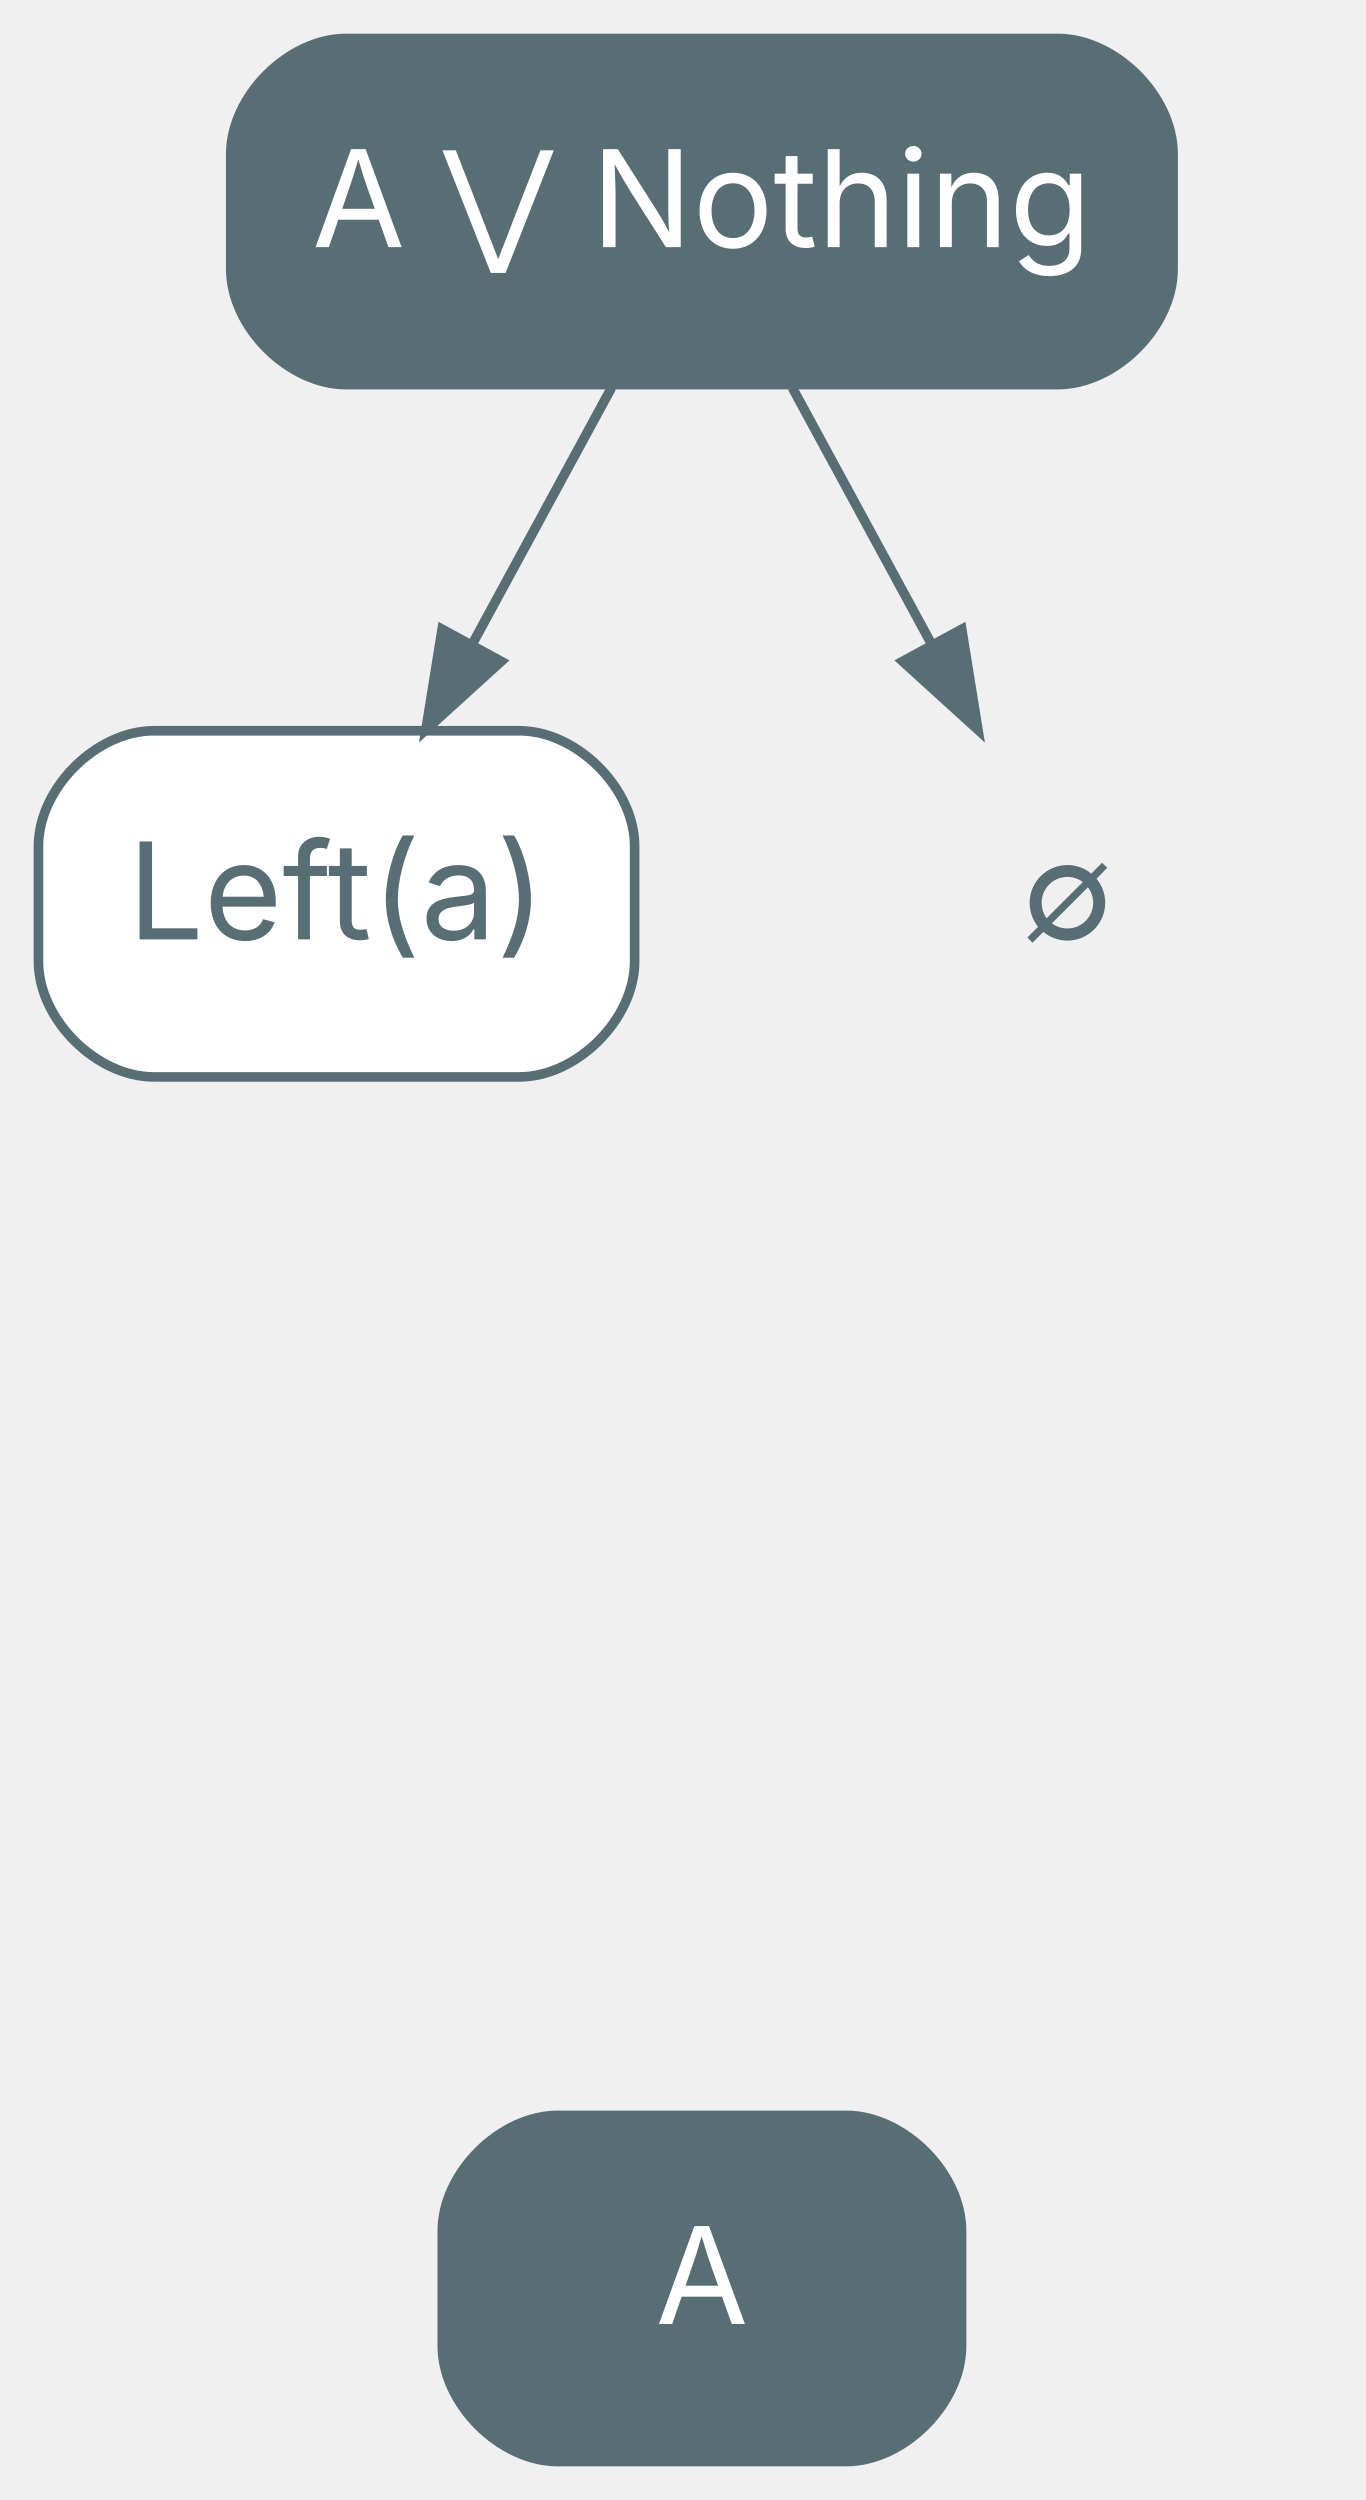
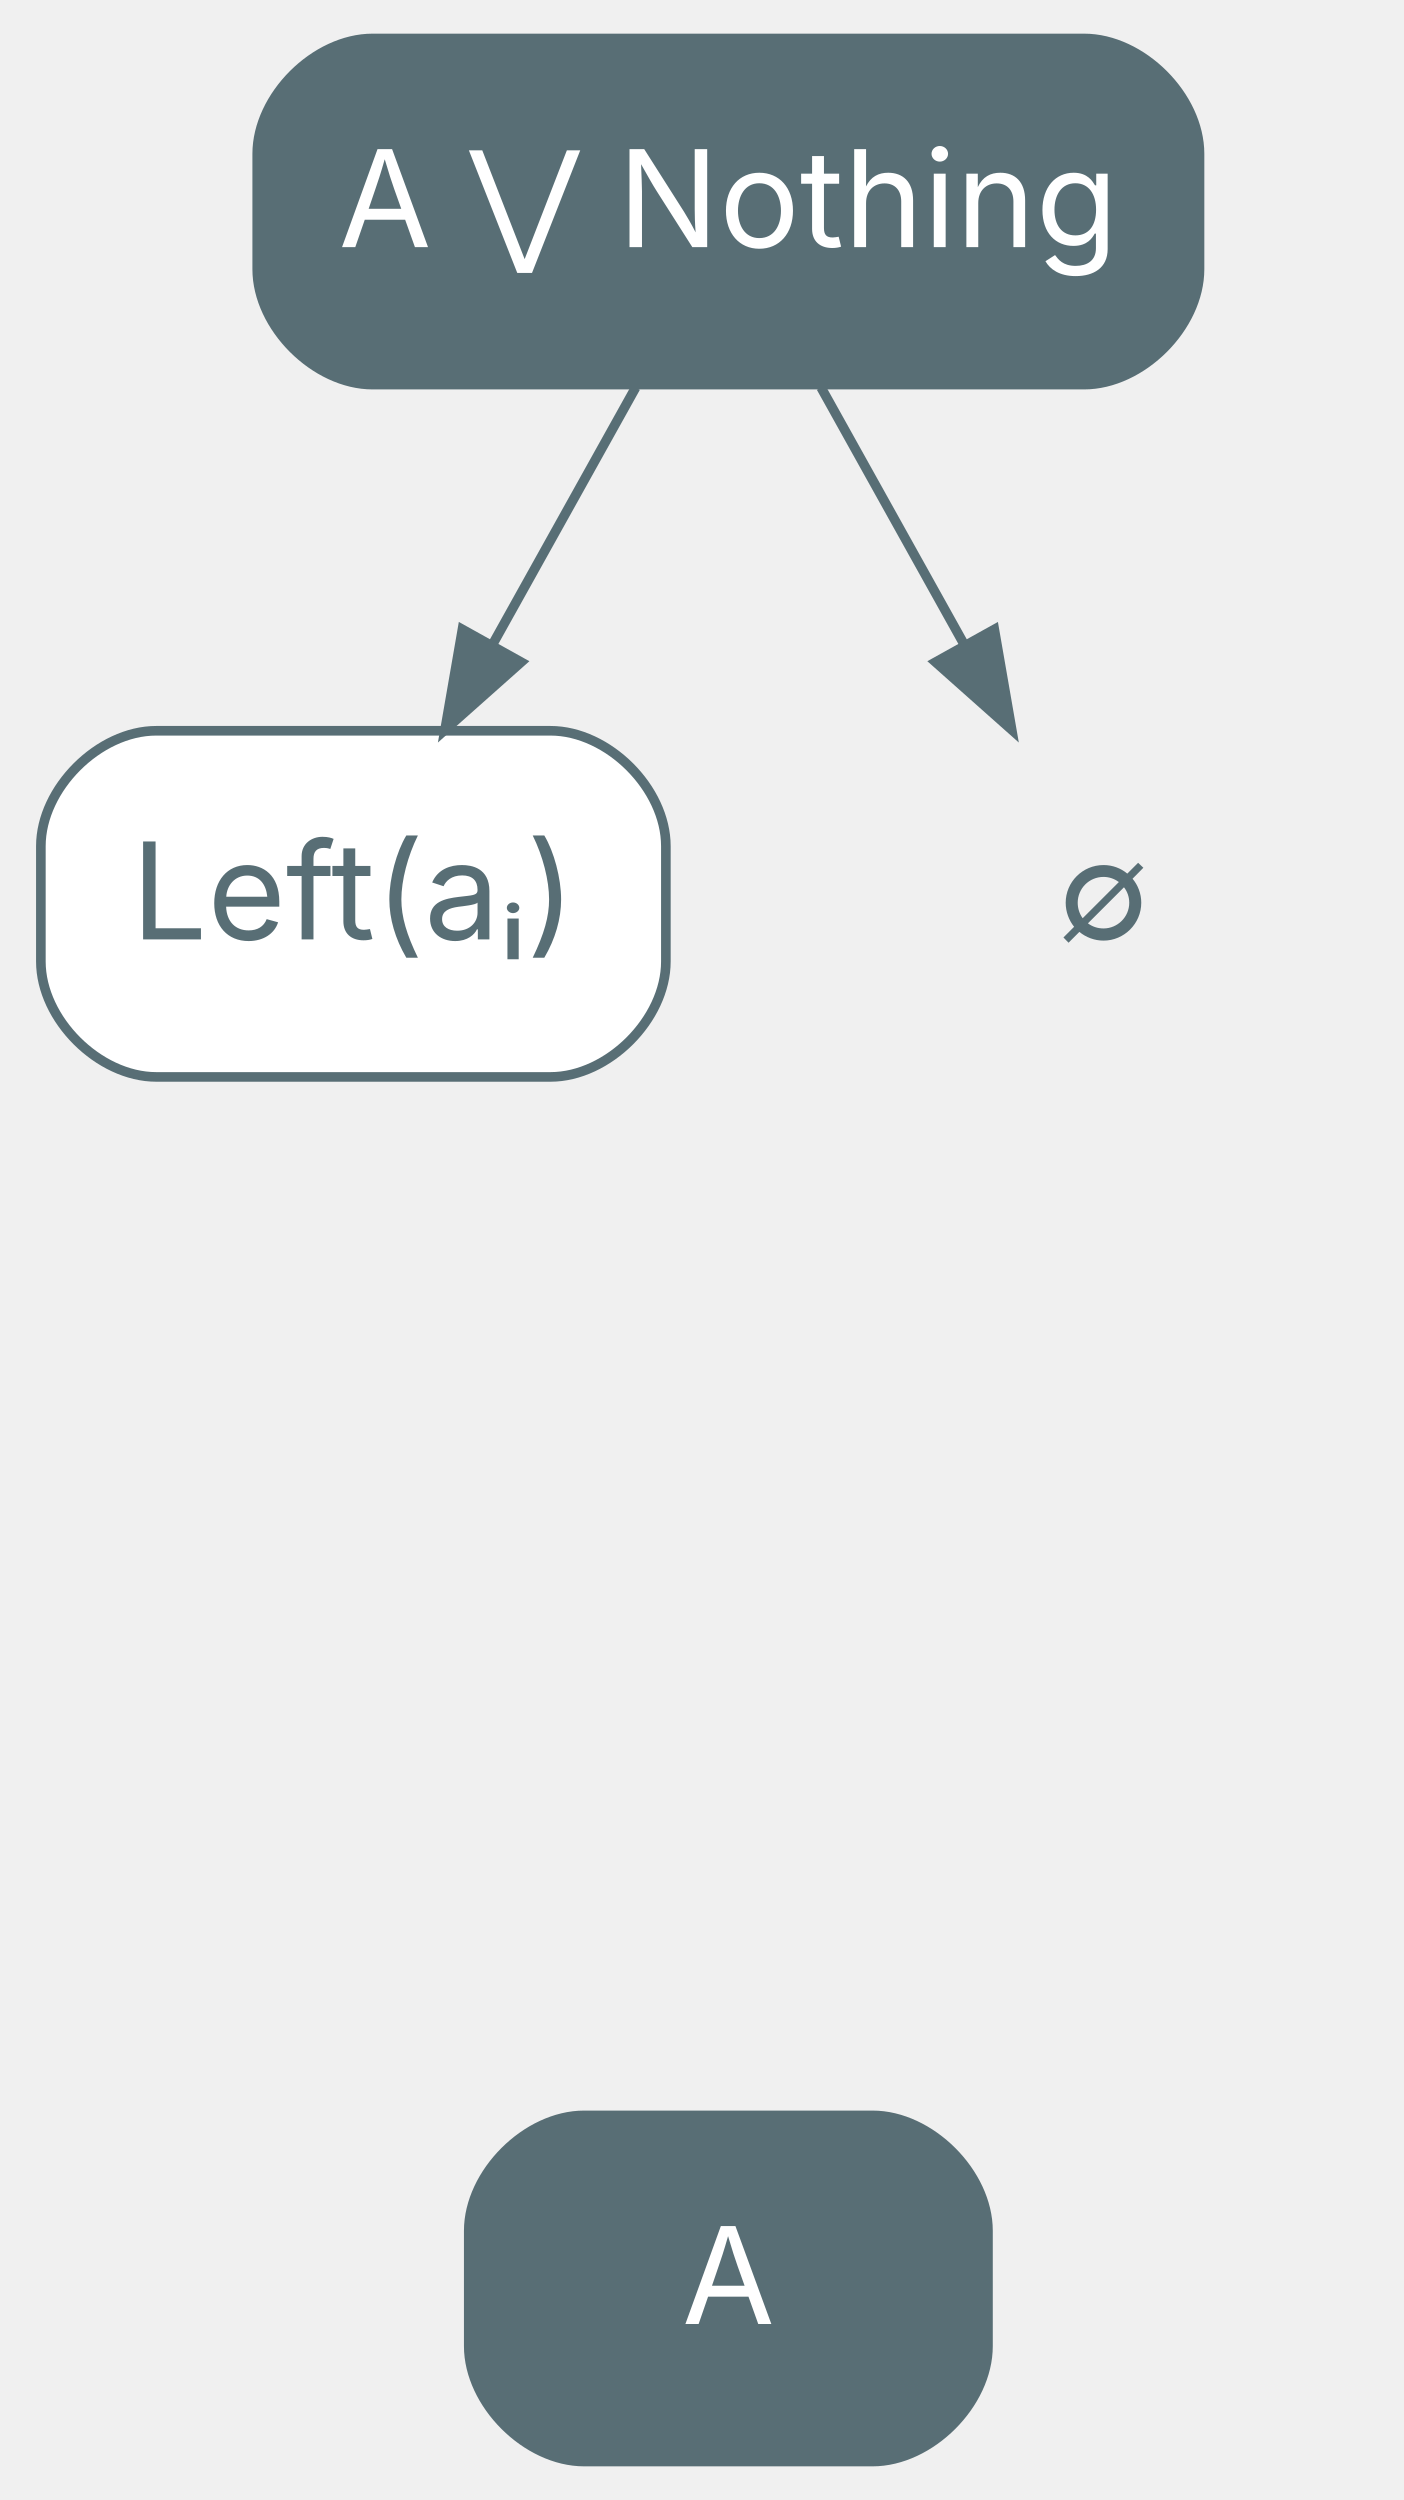
- <svg xmlns="http://www.w3.org/2000/svg" width="142pt" height="260pt" viewBox="0.00 0.00 142.00 260.00">
+ <svg xmlns="http://www.w3.org/2000/svg" width="146pt" height="260pt" viewBox="0.00 0.00 145.50 260.00">
  <g id="graph0" class="graph" transform="scale(1 1) rotate(0) translate(4 256)">
    <g id="node1" class="node">
-       <path fill="#586e75" stroke="#586e75" d="M106,-252C106,-252 32,-252 32,-252 26,-252 20,-246 20,-240 20,-240 20,-228 20,-228 20,-222 26,-216 32,-216 32,-216 106,-216 106,-216 112,-216 118,-222 118,-228 118,-228 118,-240 118,-240 118,-246 112,-252 106,-252" />
-       <text text-anchor="middle" x="69" y="-230.3" font-family="Inter,Arial" font-size="14.00" fill="#ffffff">A ⋁ Nothing</text>
+       <path fill="#586e75" stroke="#586e75" d="M108.5,-252C108.5,-252 34.5,-252 34.5,-252 28.5,-252 22.5,-246 22.5,-240 22.5,-240 22.5,-228 22.5,-228 22.5,-222 28.5,-216 34.5,-216 34.5,-216 108.5,-216 108.5,-216 114.5,-216 120.5,-222 120.5,-228 120.5,-228 120.5,-240 120.5,-240 120.5,-246 114.5,-252 108.5,-252" />
+       <text text-anchor="middle" x="71.5" y="-230.3" font-family="Inter,Arial" font-size="14.00" fill="#ffffff">A ⋁ Nothing</text>
    </g>
    <g id="node2" class="node">
-       <path fill="#ffffff" stroke="#586e75" d="M50,-180C50,-180 12,-180 12,-180 6,-180 0,-174 0,-168 0,-168 0,-156 0,-156 0,-150 6,-144 12,-144 12,-144 50,-144 50,-144 56,-144 62,-150 62,-156 62,-156 62,-168 62,-168 62,-174 56,-180 50,-180" />
-       <text text-anchor="middle" x="31" y="-158.3" font-family="Inter,Arial" font-size="14.00" fill="#586e75">Left(a)</text>
+       <path fill="#ffffff" stroke="#586e75" d="M53,-180C53,-180 12,-180 12,-180 6,-180 0,-174 0,-168 0,-168 0,-156 0,-156 0,-150 6,-144 12,-144 12,-144 53,-144 53,-144 59,-144 65,-150 65,-156 65,-156 65,-168 65,-168 65,-174 59,-180 53,-180" />
+       <text text-anchor="middle" x="32.5" y="-158.3" font-family="Inter,Arial" font-size="14.00" fill="#586e75">Left(aᵢ)</text>
    </g>
    <g id="edge1" class="edge">
-       <path fill="none" stroke="#586e75" d="M59.61,-215.7C55.24,-207.64 49.94,-197.89 45.1,-188.98" />
-       <polygon fill="#586e75" stroke="#586e75" points="48.13,-187.22 40.29,-180.1 41.98,-190.56 48.13,-187.22" />
+       <path fill="none" stroke="#586e75" d="M61.86,-215.7C57.37,-207.64 51.94,-197.89 46.98,-188.98" />
+       <polygon fill="#586e75" stroke="#586e75" points="49.95,-187.14 42.03,-180.1 43.84,-190.54 49.95,-187.14" />
    </g>
    <g id="node3" class="node">
-       <polygon fill="none" stroke="transparent" points="134,-180 80,-180 80,-144 134,-144 134,-180" />
-       <text text-anchor="middle" x="107" y="-158.3" font-family="Inter,Arial" font-size="14.00" fill="#586e75">∅</text>
+       <polygon fill="none" stroke="transparent" points="137.5,-180 83.5,-180 83.5,-144 137.5,-144 137.5,-180" />
+       <text text-anchor="middle" x="110.5" y="-158.3" font-family="Inter,Arial" font-size="14.00" fill="#586e75">∅</text>
    </g>
    <g id="edge2" class="edge">
-       <path fill="none" stroke="#586e75" d="M78.39,-215.7C82.76,-207.64 88.06,-197.89 92.9,-188.98" />
-       <polygon fill="#586e75" stroke="#586e75" points="96.02,-190.56 97.71,-180.1 89.87,-187.22 96.02,-190.56" />
+       <path fill="none" stroke="#586e75" d="M81.14,-215.7C85.63,-207.64 91.06,-197.89 96.02,-188.98" />
+       <polygon fill="#586e75" stroke="#586e75" points="99.16,-190.54 100.97,-180.1 93.05,-187.14 99.16,-190.54" />
    </g>
    <g id="node6" class="node">
-       <path fill="#586e75" stroke="#586e75" d="M84,-36C84,-36 54,-36 54,-36 48,-36 42,-30 42,-24 42,-24 42,-12 42,-12 42,-6 48,0 54,0 54,0 84,0 84,0 90,0 96,-6 96,-12 96,-12 96,-24 96,-24 96,-30 90,-36 84,-36" />
-       <text text-anchor="middle" x="69" y="-14.3" font-family="Inter,Arial" font-size="14.00" fill="#ffffff">A</text>
+       <path fill="#586e75" stroke="#586e75" d="M86.5,-36C86.5,-36 56.5,-36 56.5,-36 50.5,-36 44.5,-30 44.5,-24 44.5,-24 44.5,-12 44.5,-12 44.5,-6 50.5,0 56.5,0 56.5,0 86.5,0 86.5,0 92.5,0 98.5,-6 98.5,-12 98.5,-12 98.5,-24 98.5,-24 98.5,-30 92.5,-36 86.5,-36" />
+       <text text-anchor="middle" x="71.5" y="-14.3" font-family="Inter,Arial" font-size="14.00" fill="#ffffff">A</text>
    </g>
  </g>
</svg>
